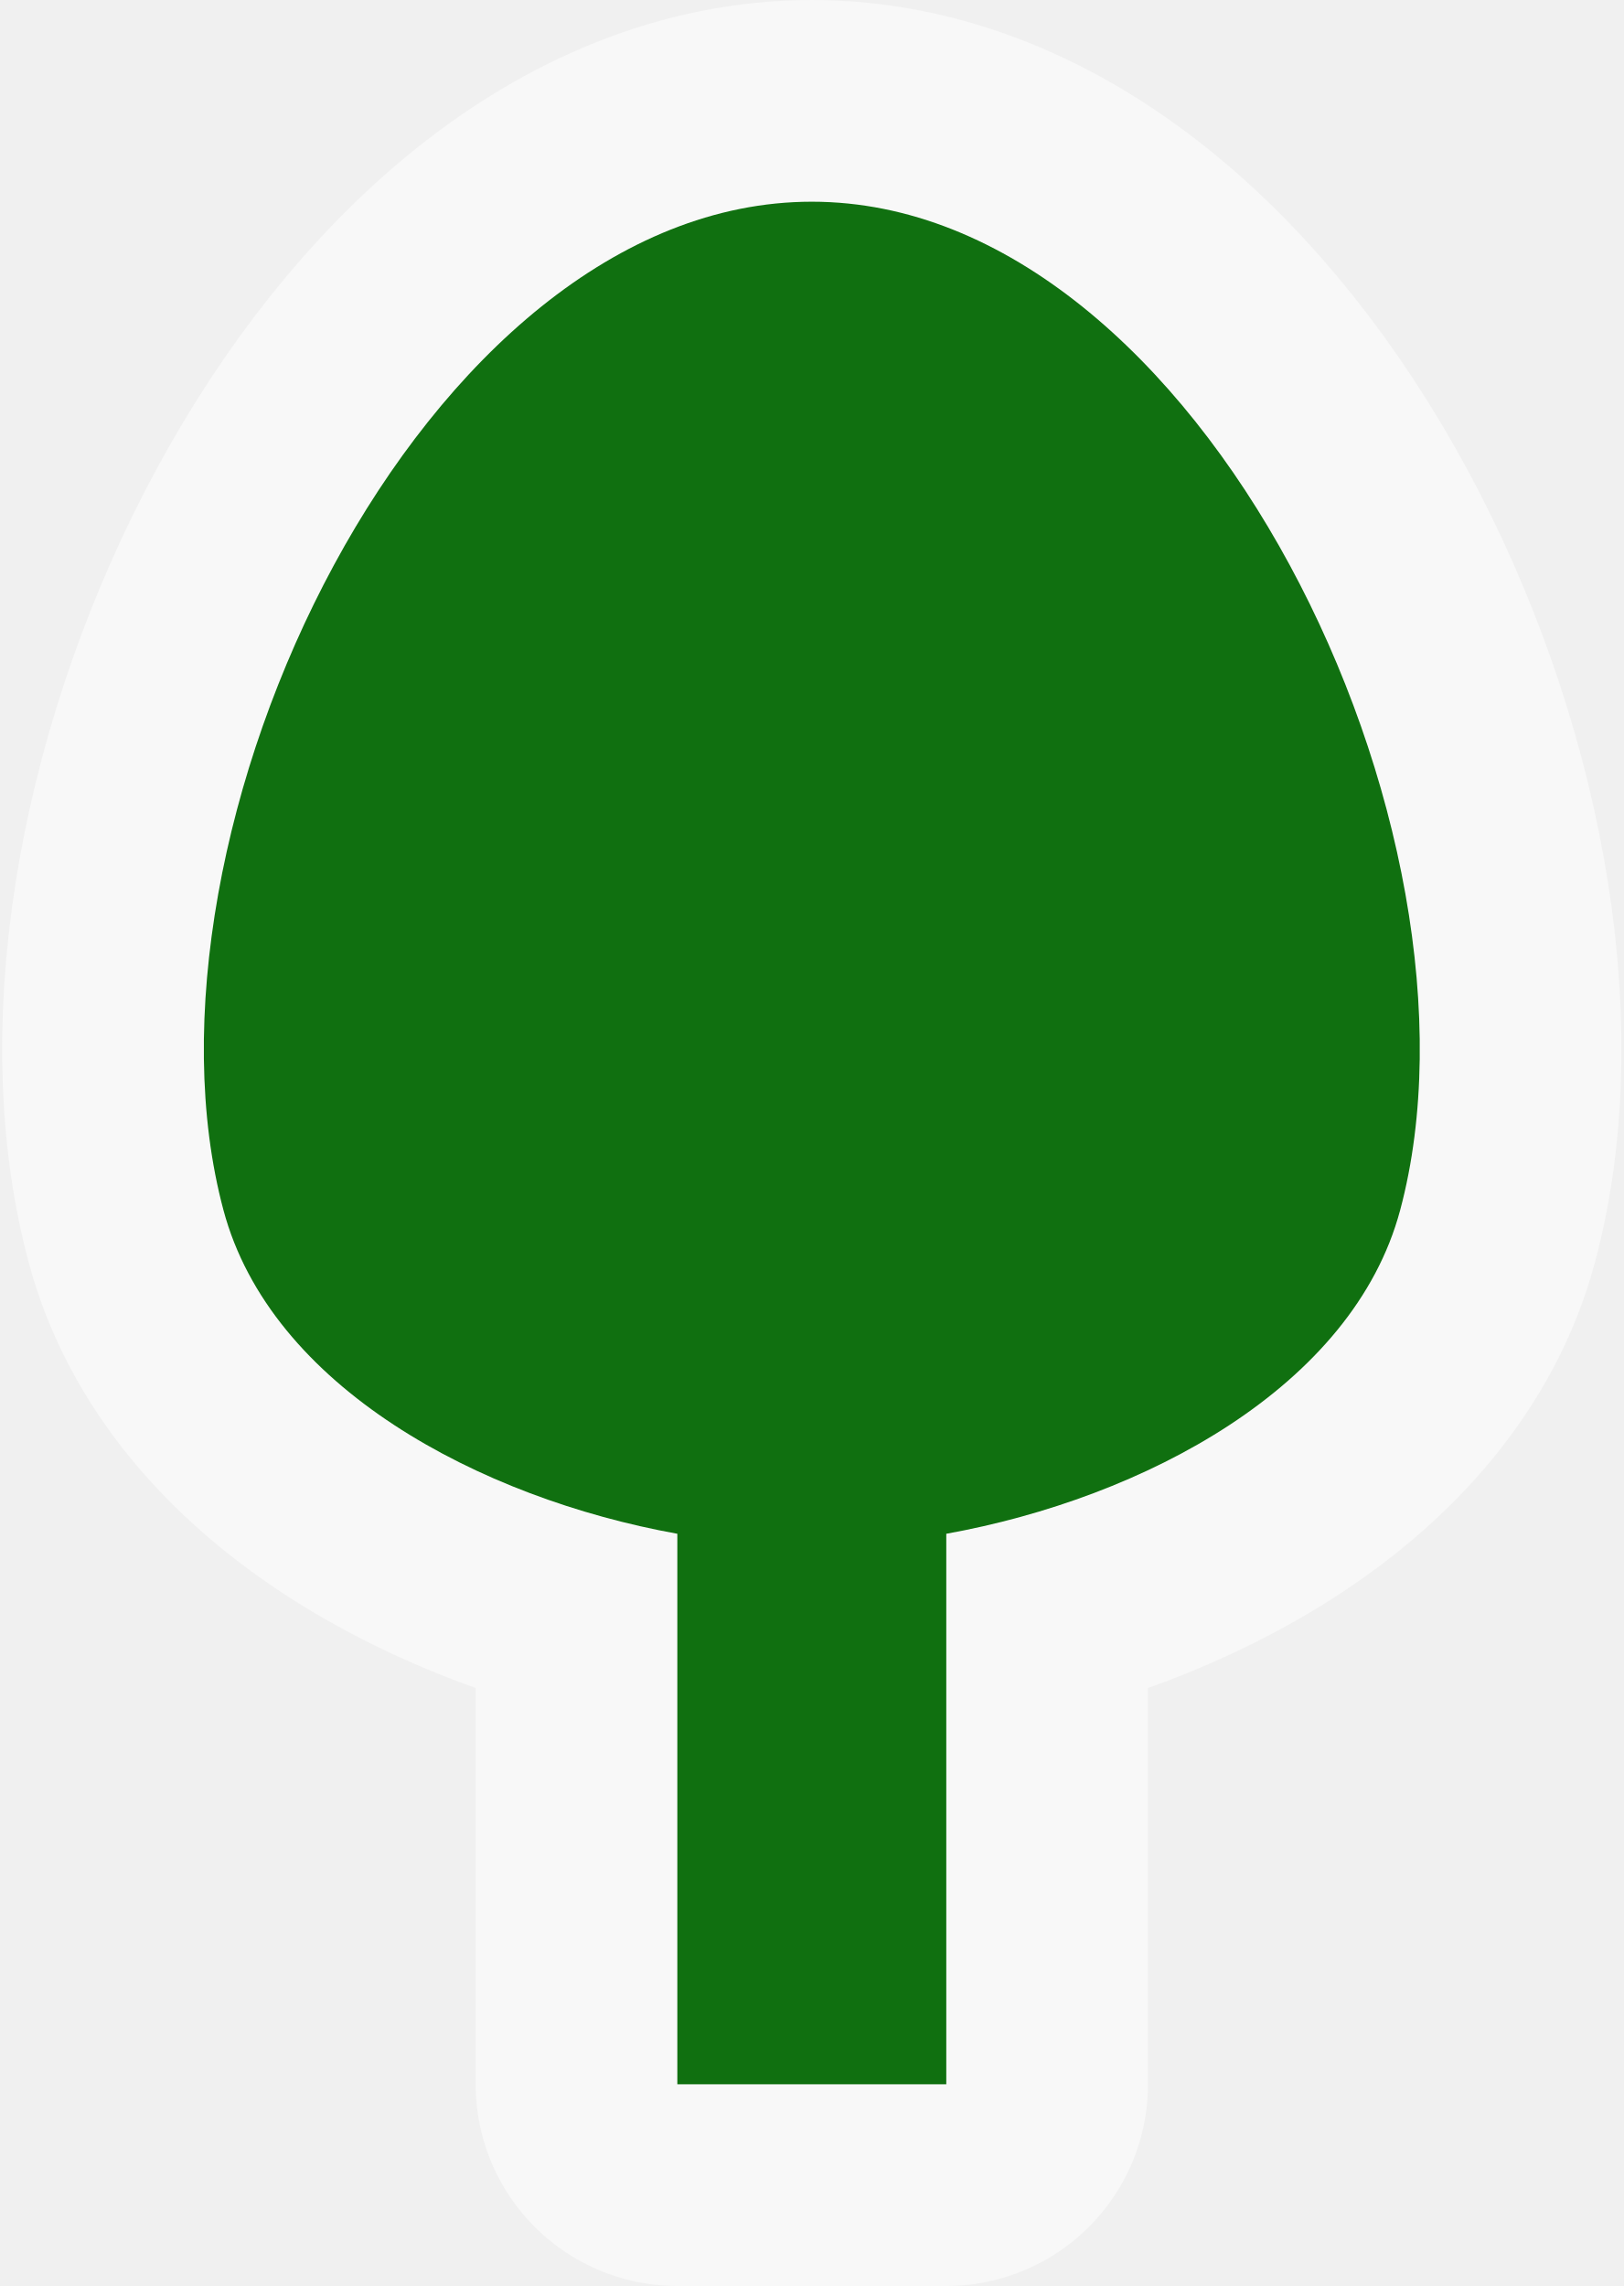
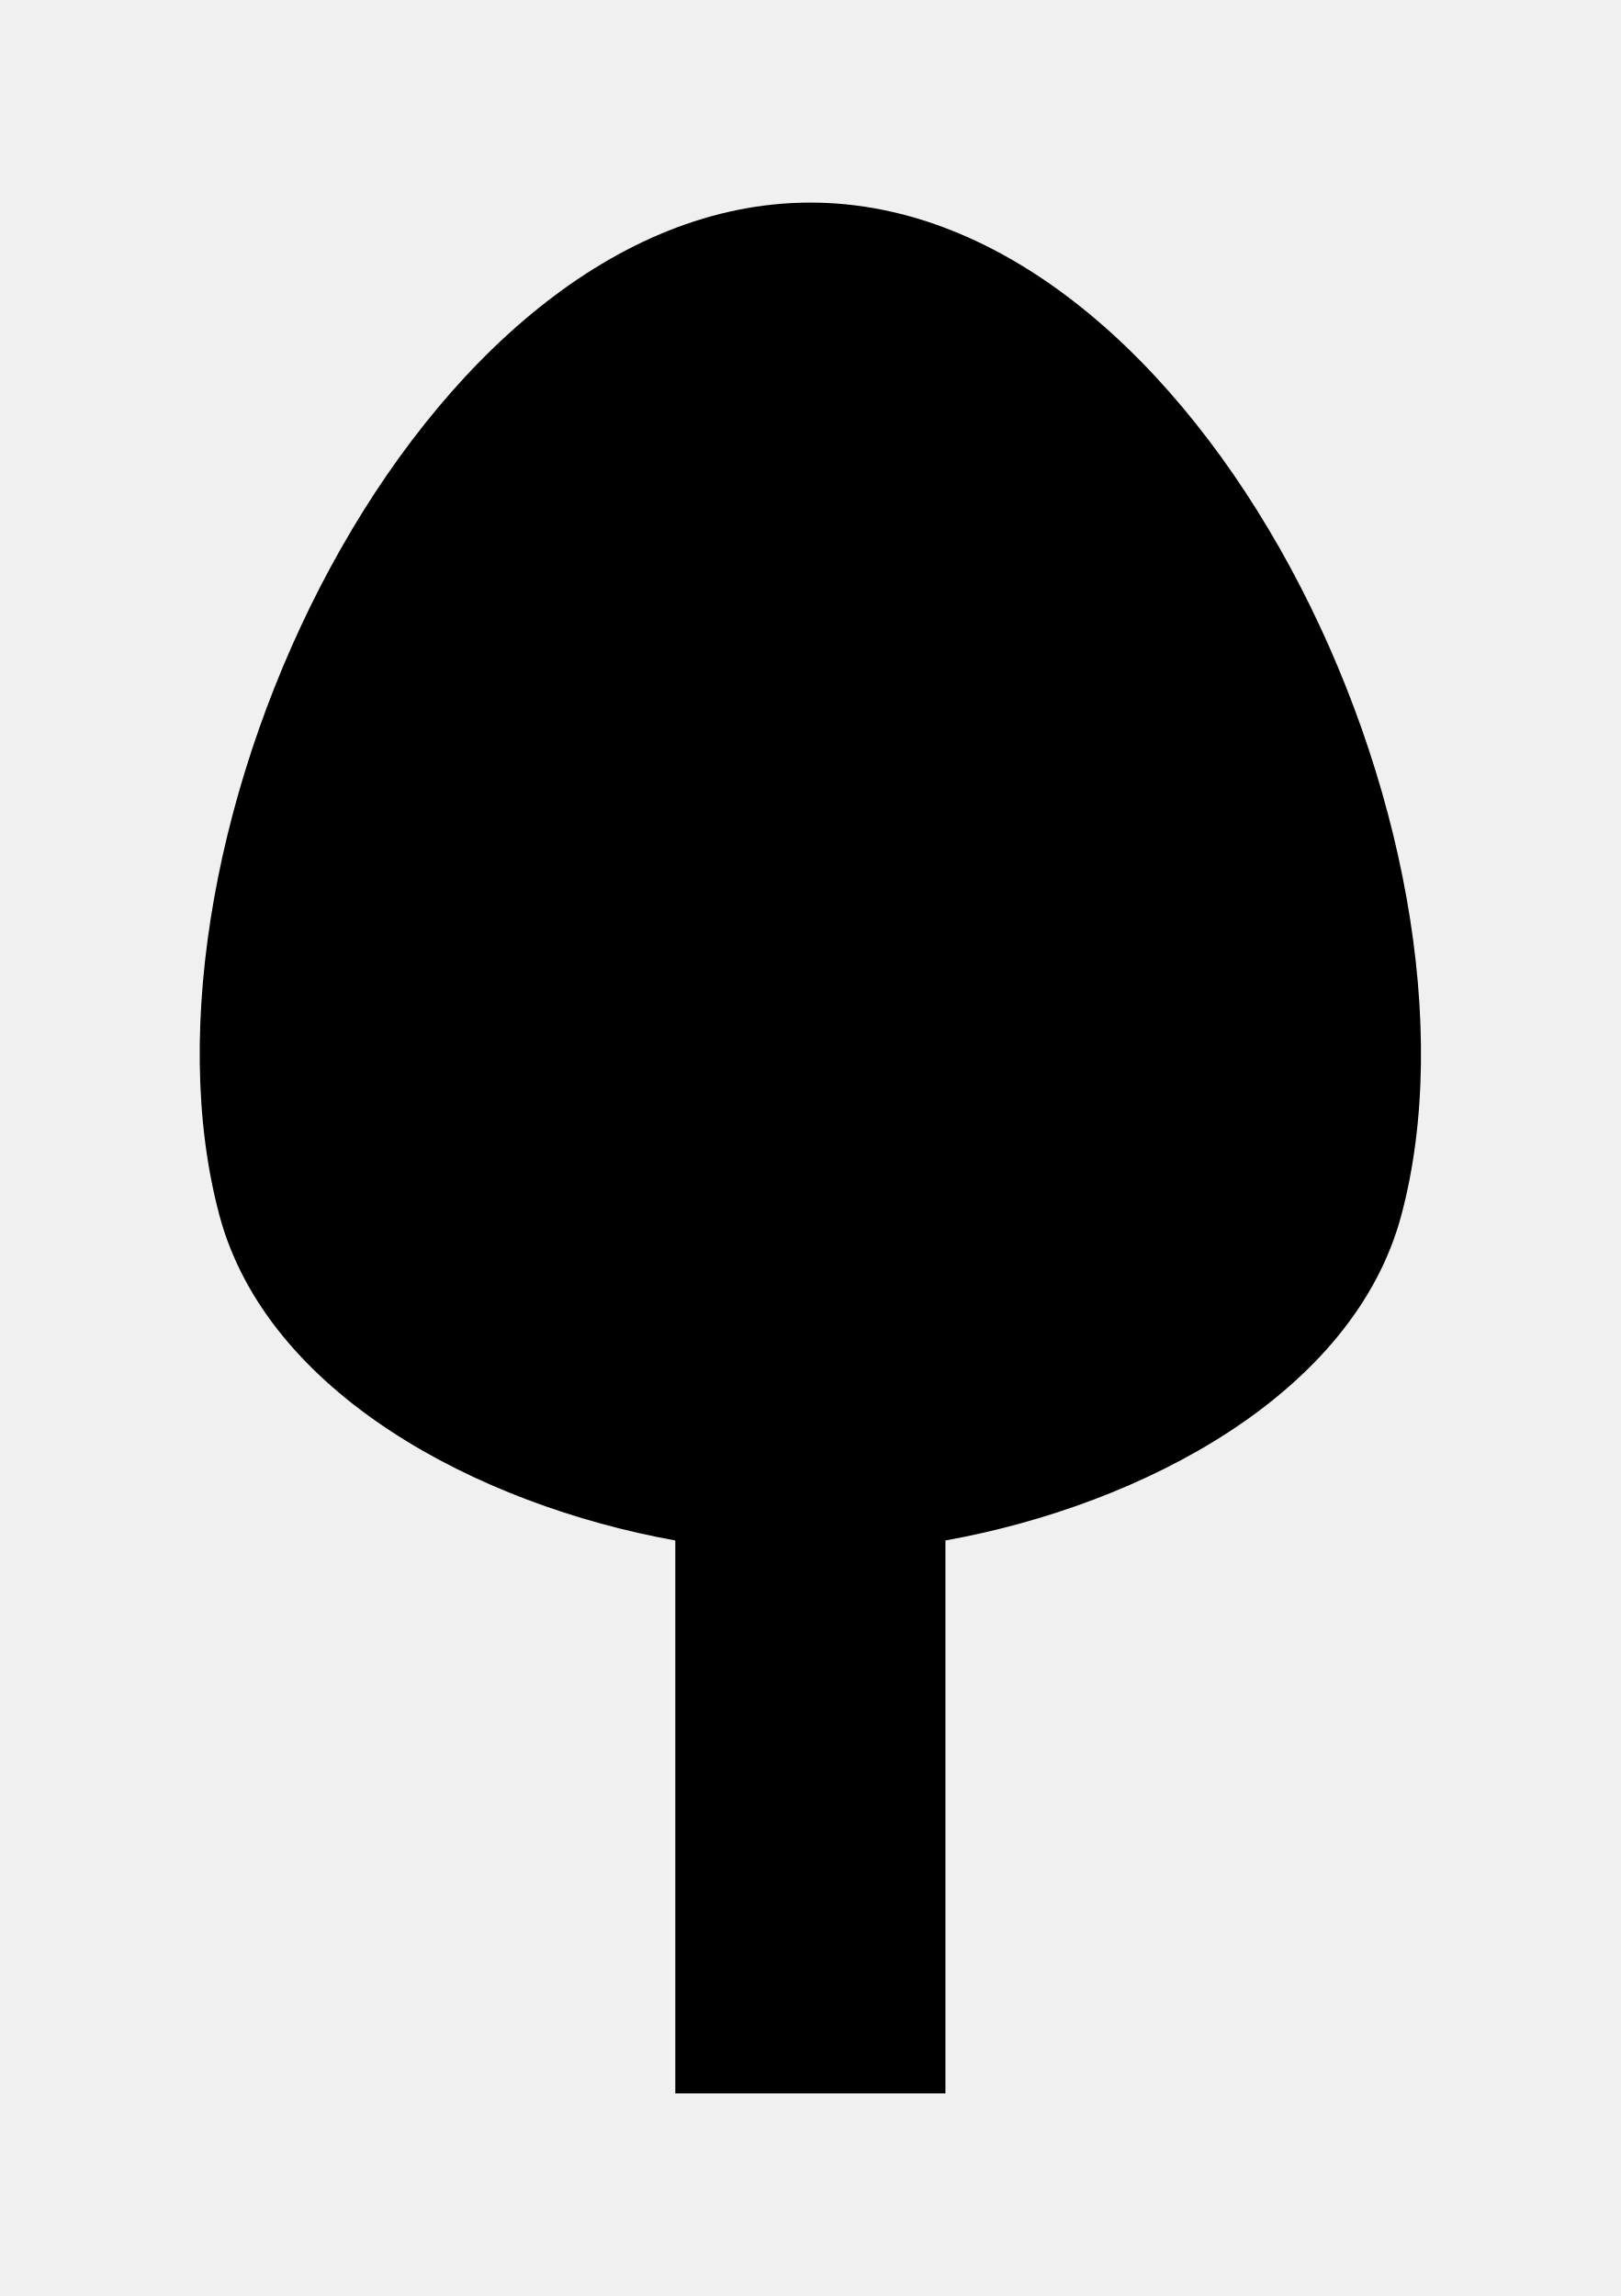
- <svg xmlns="http://www.w3.org/2000/svg" version="1.1" id="Layer_1" x="0px" y="0px" width="12.074" height="17" viewBox="-0.258 -0.548 12.074 17" xml:space="preserve">
-   <path id="path2268" style="fill:#107010;fill-opacity:1;fill-rule:evenodd;stroke:#ffffff;stroke-width:3;stroke-linecap:round;stroke-linejoin:round;stroke-dasharray:none;stroke-opacity:0.5;paint-order:stroke fill markers" d="M 5.779,0.952 C 2.885,0.952 0.655,5.657 1.404,8.452 C 1.756,9.767 3.309,10.593 4.779,10.858 V 14.952 H 6.779 V 10.858 C 8.249,10.593 9.802,9.767 10.154,8.452 C 10.903,5.656 8.673,0.952 5.779,0.952 Z" />
-   <defs id="defs904">
- 	
- 	
- 	
- 	
- </defs>
+ <svg xmlns="http://www.w3.org/2000/svg" version="1.1" width="12" height="17">
+   <path d="M 6,1.5 C 3.106,1.5 0.876,6.205 1.625,9 C 1.978,10.315 3.53,11.141 5,11.406 V 15.5 H 7 V 11.406 C 8.47,11.141 10.023,10.315 10.375,9 C 11.124,6.204 8.894,1.5 6,1.5 Z" />
</svg>
